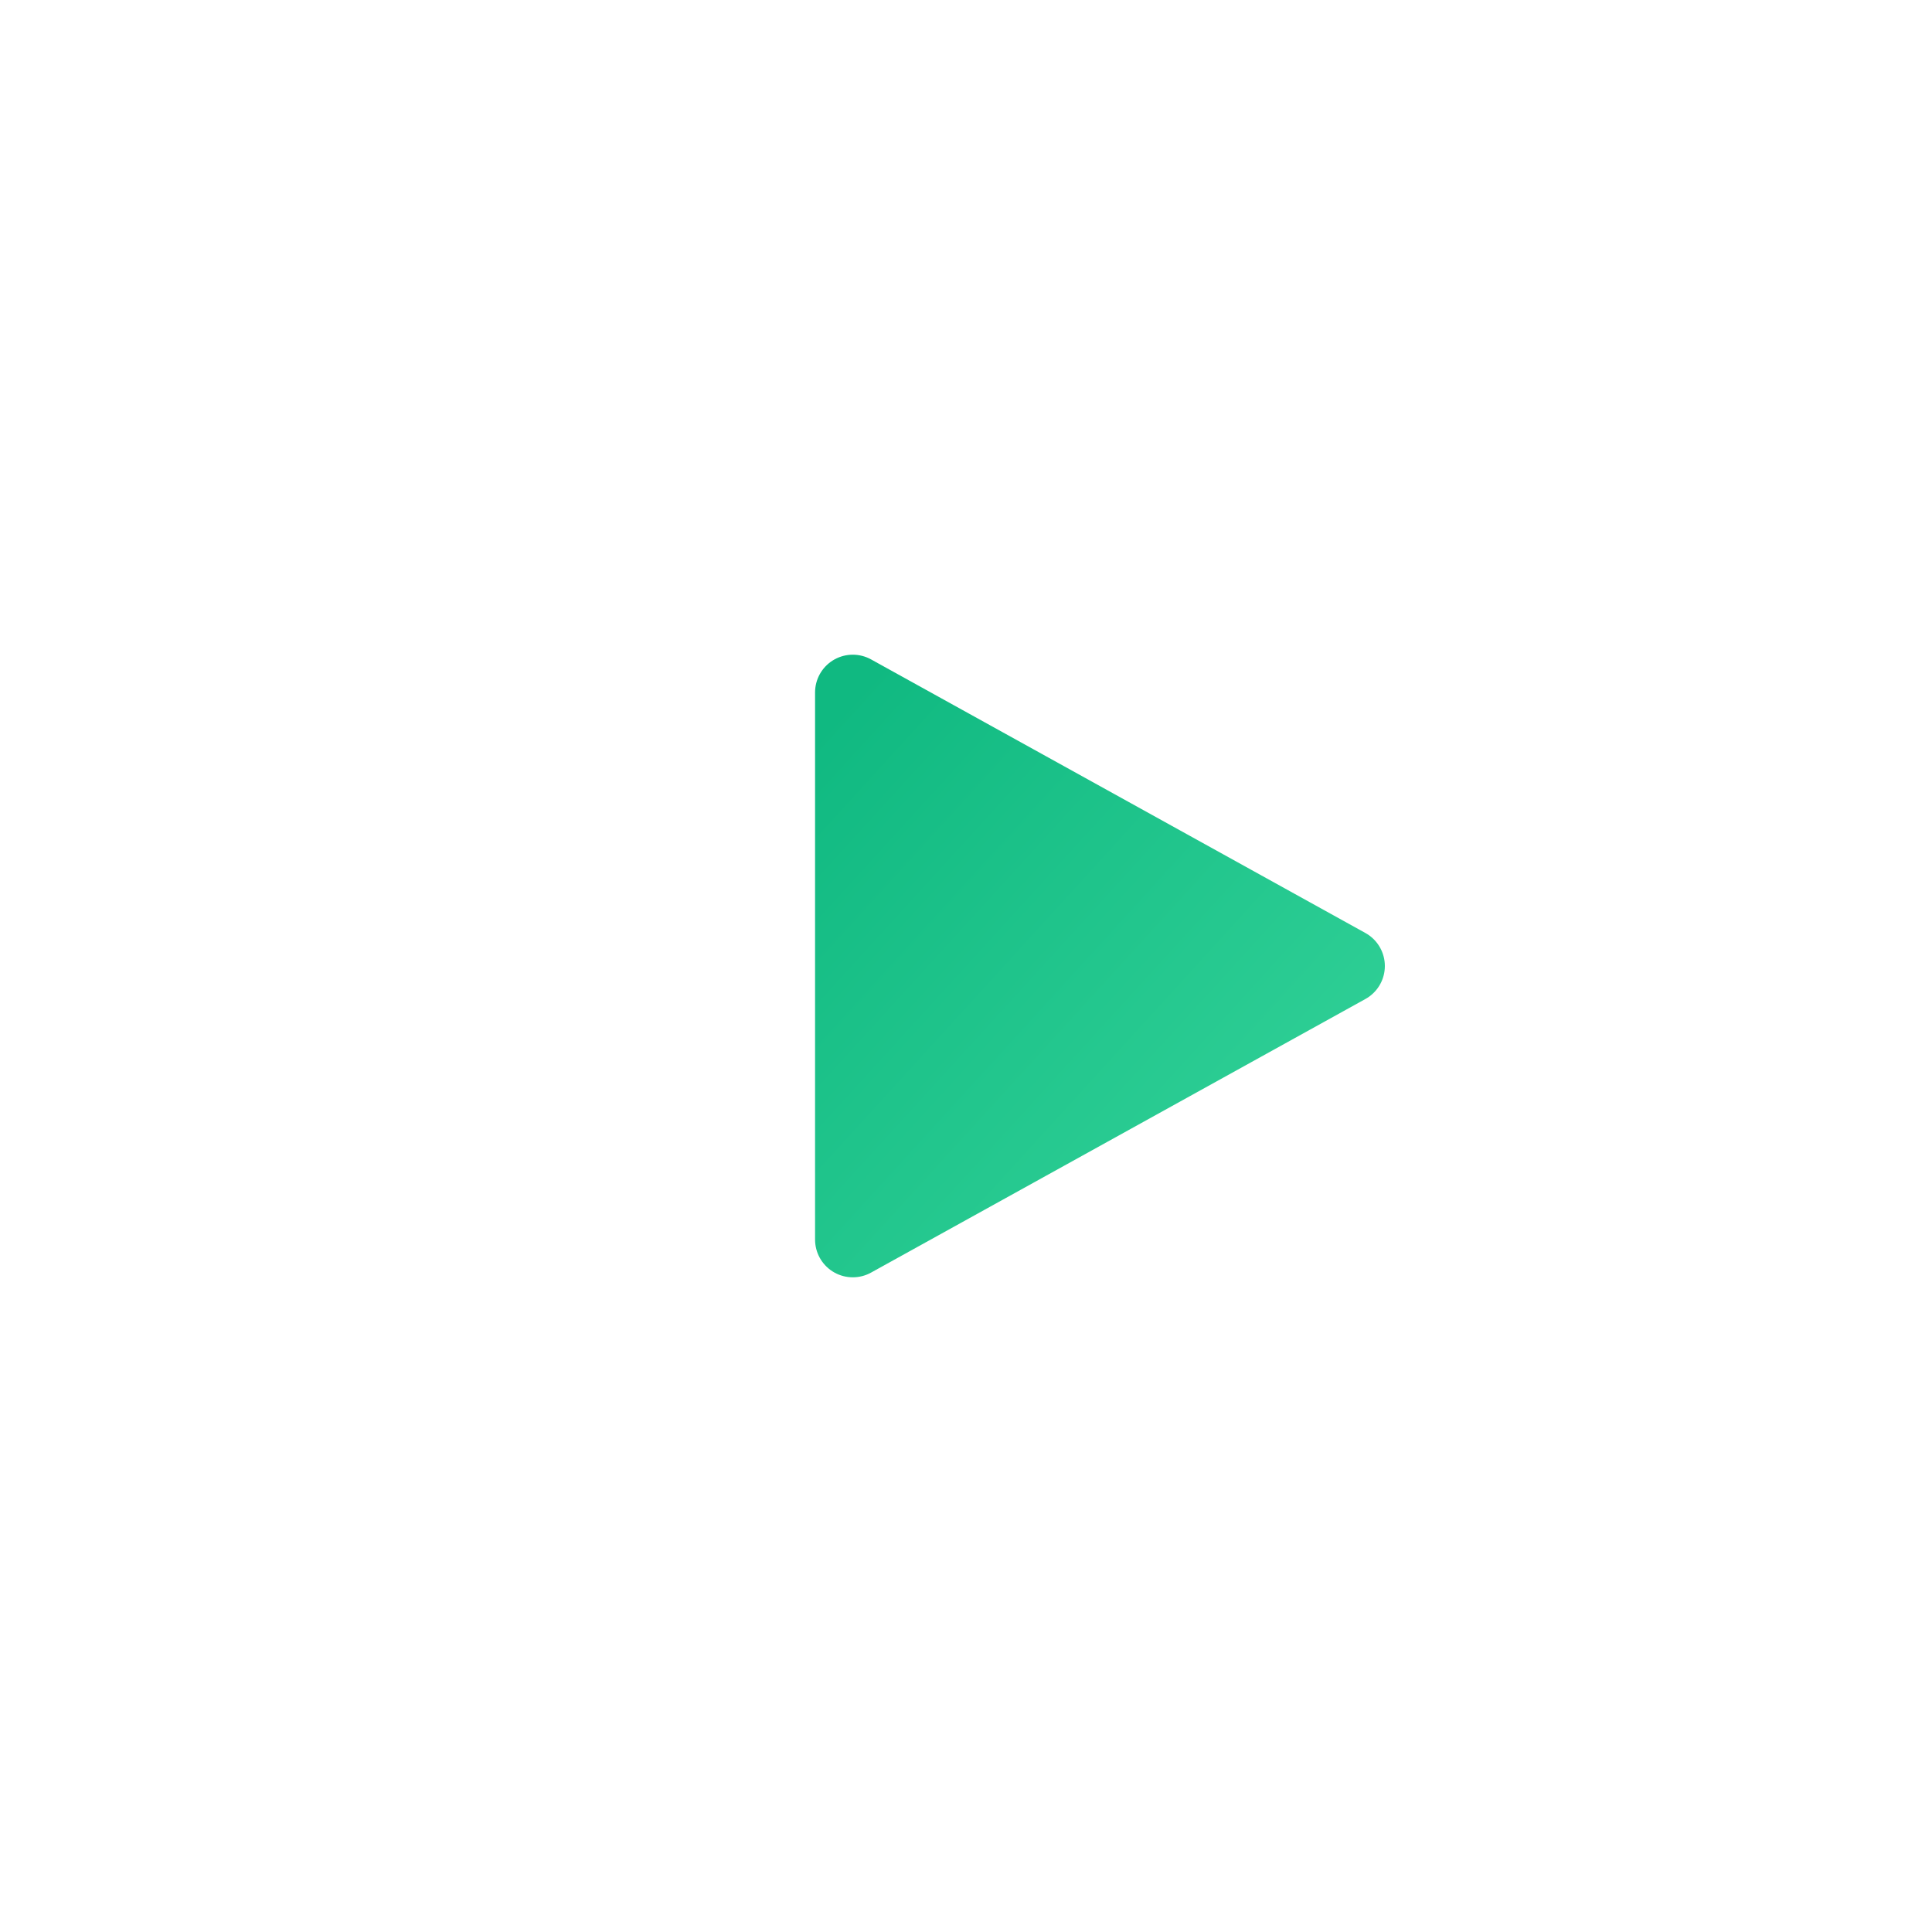
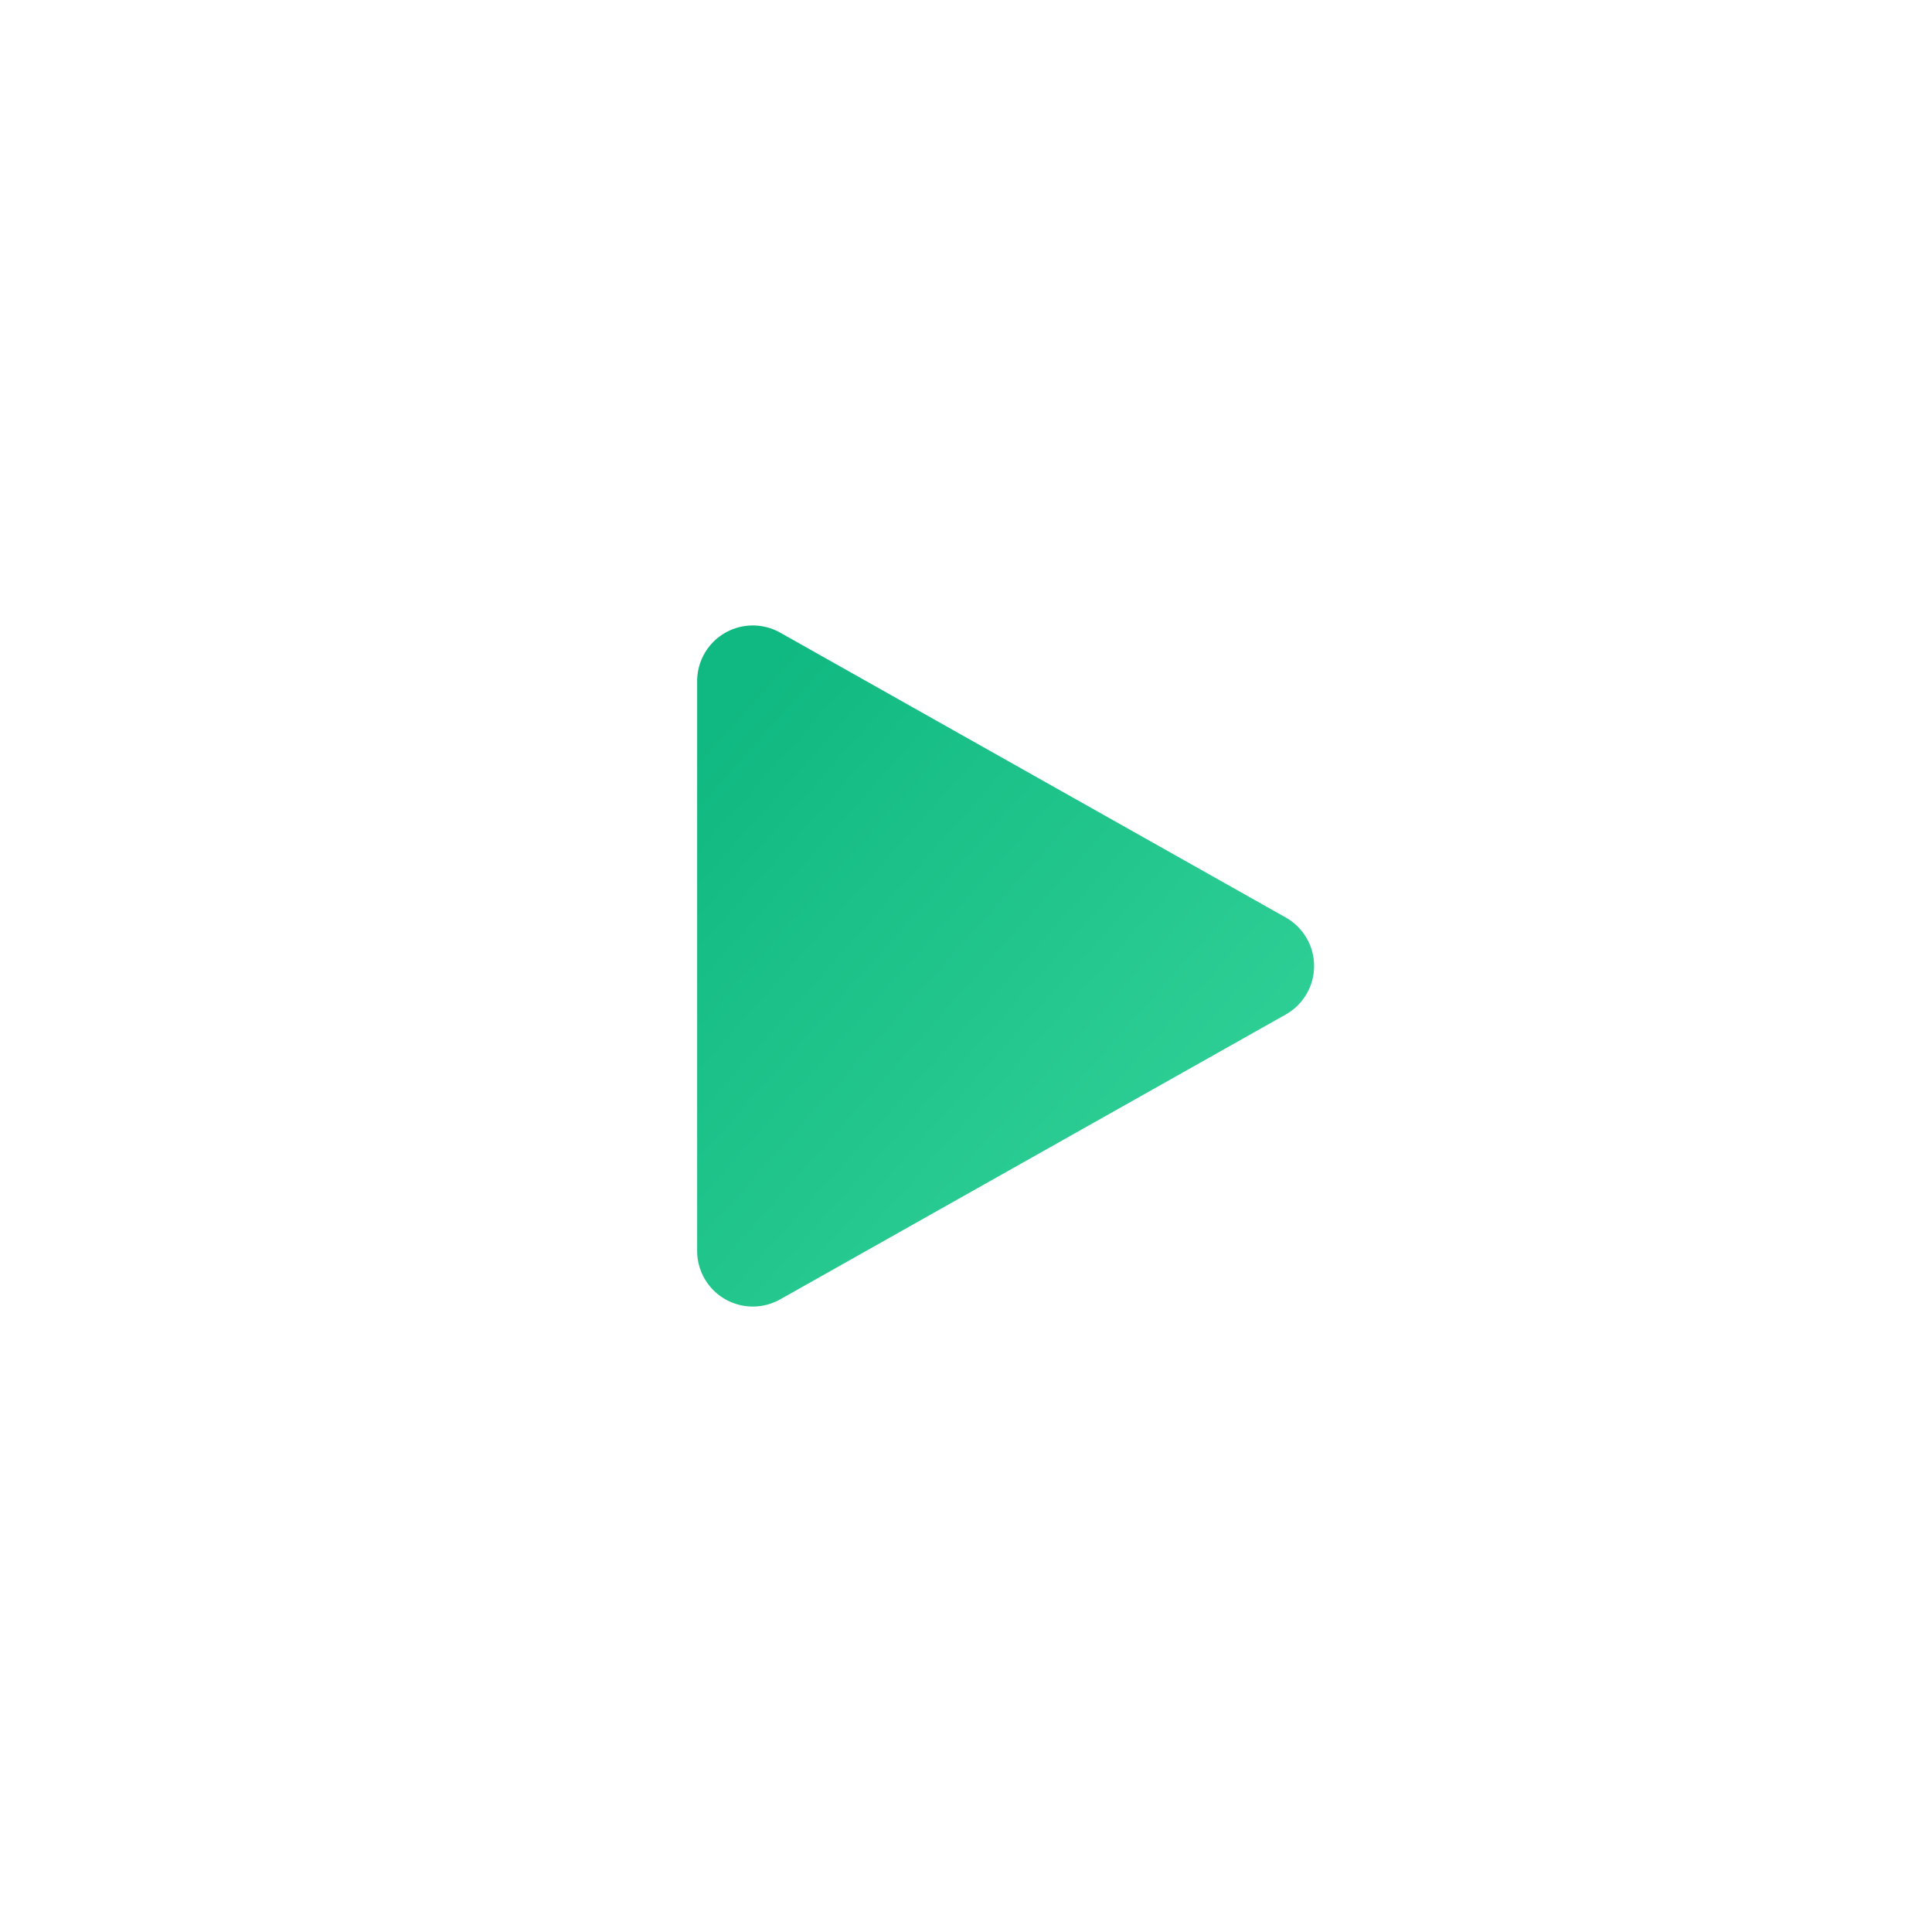
<svg xmlns="http://www.w3.org/2000/svg" width="1024" height="1024" viewBox="0 0 1024 1024">
  <defs>
    <linearGradient id="g" x1="0" y1="0" x2="1" y2="1">
      <stop offset="0" stop-color="#10B981" />
      <stop offset="1" stop-color="#34D399" />
    </linearGradient>
  </defs>
-   <polygon points="452,367 452,657 714,512" fill="url(#g)" stroke="url(#g)" stroke-width="40" stroke-linejoin="round" />
+   <polygon points="399,361 399,663 667,512" fill="url(#g)" stroke="url(#g)" stroke-width="59" stroke-linejoin="round" />
</svg>
